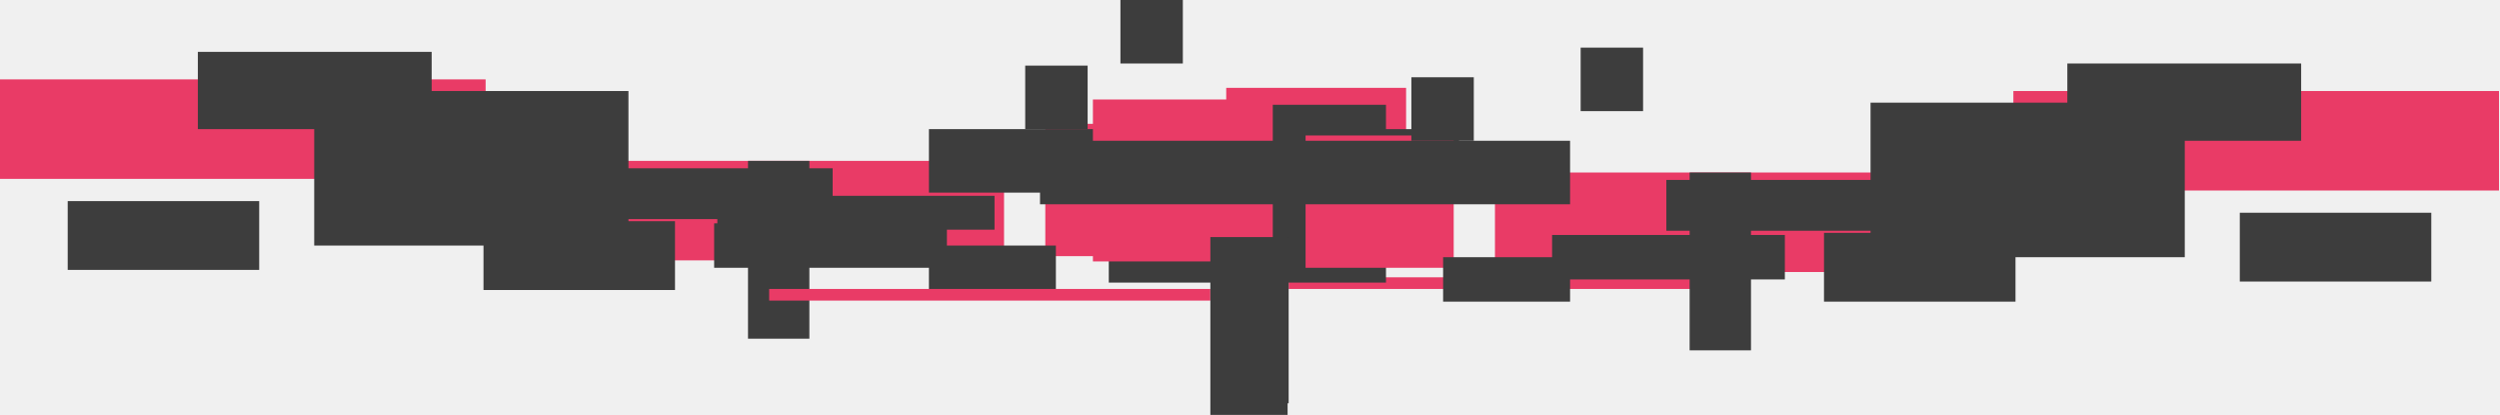
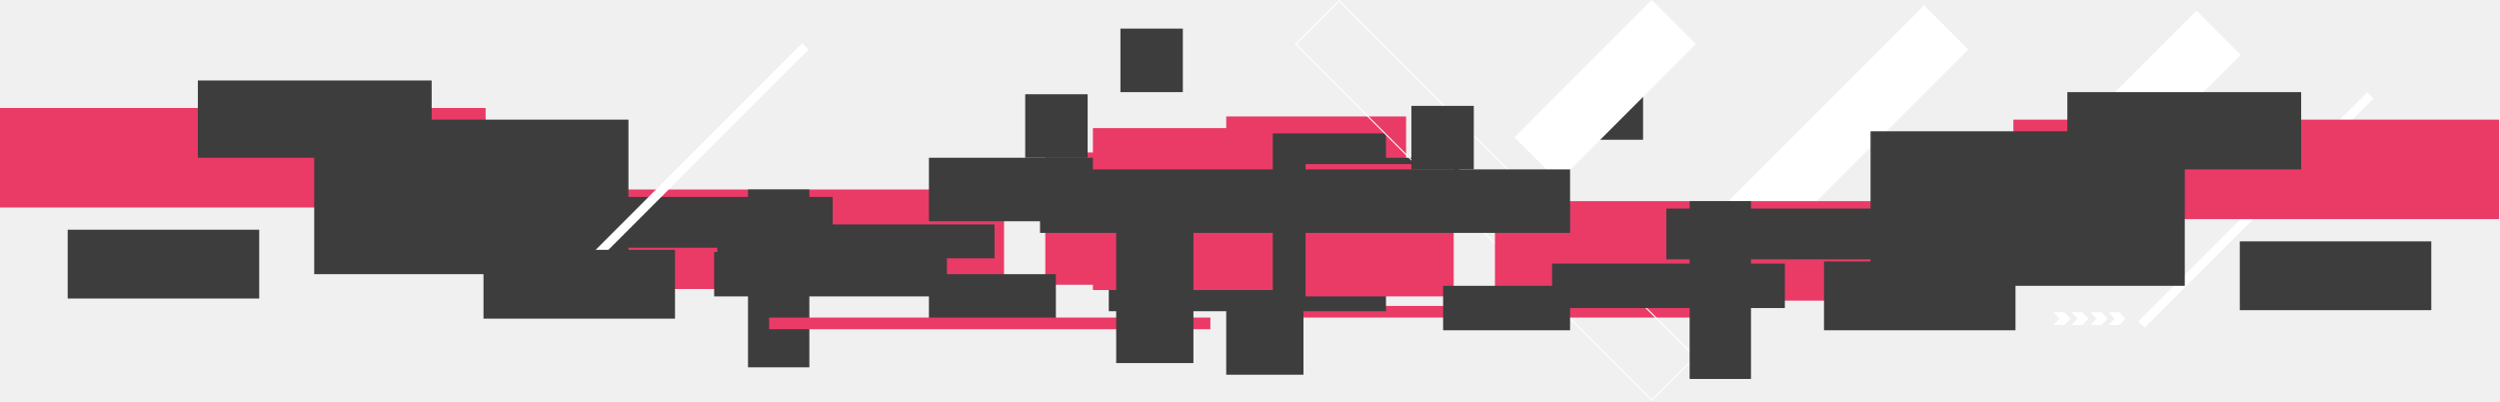
- <svg xmlns="http://www.w3.org/2000/svg" fill="none" version="1.1" width="2362" height="392" viewBox="0 0 2362 392">
+ <svg xmlns="http://www.w3.org/2000/svg" fill="none" version="1.1" width="2362" height="378.894" viewBox="0 0 2362 378.894">
  <g>
-     <g transform="matrix(-1,0,0,1,3368,0)">
+     <g transform="matrix(-1,0,0,1,4487.241,0)">
      <g>
-         <rect x="2039" y="83" width="170" height="153" rx="0" fill="#E93B66" fill-opacity="1" />
+         <rect x="3158.241" y="110.038" width="170" height="153" rx="0" fill="#E93B66" fill-opacity="1" />
      </g>
      <g>
-         <rect x="2240" y="117" width="140" height="125" rx="0" fill="#E93B66" fill-opacity="1" />
+         <rect x="3359.241" y="144.038" width="140" height="125" rx="0" fill="#E93B66" fill-opacity="1" />
      </g>
      <g>
-         <rect x="2419" y="152" width="459" height="94" rx="0" fill="#E93B66" fill-opacity="1" />
+         <rect x="3538.241" y="179.038" width="459" height="94" rx="0" fill="#E93B66" fill-opacity="1" />
      </g>
      <g>
-         <rect x="2909" y="75" width="459" height="94" rx="0" fill="#E93B66" fill-opacity="1" />
+         <rect x="4028.241" y="102.038" width="459" height="94" rx="0" fill="#E93B66" fill-opacity="1" />
      </g>
      <g>
-         <rect x="1733" y="262" width="417" height="11" rx="0" fill="#E93B66" fill-opacity="1" />
+         <rect x="2852.241" y="289.038" width="417" height="11" rx="0" fill="#E93B66" fill-opacity="1" />
      </g>
      <g>
-         <rect x="2960" y="49" width="221" height="73" rx="0" fill="#3D3D3D" fill-opacity="1" />
+         <rect x="4079.241" y="76.038" width="221" height="73" rx="0" fill="#3D3D3D" fill-opacity="1" />
      </g>
      <g>
-         <rect x="2774" y="86" width="297" height="146" rx="0" fill="#3D3D3D" fill-opacity="1" />
+         <rect x="3893.241" y="113.038" width="297" height="146" rx="0" fill="#3D3D3D" fill-opacity="1" />
      </g>
      <g>
-         <rect x="2581" y="159" width="297" height="48" rx="0" fill="#3D3D3D" fill-opacity="1" />
+         <rect x="3700.241" y="186.038" width="297" height="48" rx="0" fill="#3D3D3D" fill-opacity="1" />
      </g>
      <g>
-         <rect x="2340" y="62" width="59" height="60" rx="0" fill="#3D3D3D" fill-opacity="1" />
+         <rect x="3459.241" y="89.038" width="59" height="60" rx="0" fill="#3D3D3D" fill-opacity="1" />
      </g>
      <g>
-         <rect x="1815" y="45" width="59" height="60" rx="0" fill="#3D3D3D" fill-opacity="1" />
+         <rect x="2934.241" y="72.038" width="59" height="60" rx="0" fill="#3D3D3D" fill-opacity="1" />
      </g>
      <g>
-         <rect x="1989" y="122" width="501" height="60" rx="0" fill="#3D3D3D" fill-opacity="1" />
+         <rect x="3108.241" y="149.038" width="501" height="60" rx="0" fill="#3D3D3D" fill-opacity="1" />
      </g>
      <g>
-         <rect x="2370" y="232" width="120" height="42" rx="0" fill="#3D3D3D" fill-opacity="1" />
+         <rect x="3489.241" y="259.038" width="120" height="42" rx="0" fill="#3D3D3D" fill-opacity="1" />
      </g>
      <g>
-         <rect x="2473" y="211" width="220" height="42" rx="0" fill="#3D3D3D" fill-opacity="1" />
+         <rect x="3592.241" y="238.038" width="220" height="42" rx="0" fill="#3D3D3D" fill-opacity="1" />
      </g>
      <g>
-         <rect x="2150" y="213" width="73" height="168" rx="0" fill="#3D3D3D" fill-opacity="1" />
+         <rect x="3255.241" y="186.038" width="73" height="168" rx="0" fill="#3D3D3D" fill-opacity="1" />
      </g>
      <g>
-         <rect x="2058" y="99" width="262" height="168" rx="0" fill="#3D3D3D" fill-opacity="1" />
+         <rect x="3177.241" y="126.038" width="262" height="168" rx="0" fill="#3D3D3D" fill-opacity="1" />
+       </g>
+       <g transform="matrix(0.7071068,0.7071068,0.7071068,-0.7071068,606.3978,-1463.974)">
+         <rect x="2884.884" y="337.675" width="58" height="475.784" rx="0" fill-opacity="0" stroke-opacity="1" stroke="#FFFFFF" fill="none" stroke-width="1" />
+       </g>
+       <g transform="matrix(0.7071068,-0.7071067,-0.7071067,-0.7071068,1004.062,2424.02)">
+         <rect x="3014.16" y="171.452" width="59" height="183.47" rx="0" fill="#FFFFFF" fill-opacity="1" />
+       </g>
+       <g transform="matrix(0.7071068,-0.7071067,-0.7071067,-0.7071068,1340.09,3235.262)">
+         <rect x="3939.521" y="263.37" width="8.497" height="306.336" rx="0" fill="#FFFFFF" fill-opacity="1" />
+       </g>
+       <g transform="matrix(0.7071068,-0.7071067,-0.7071067,-0.7071068,939.547,2268.267)">
+         <rect x="2460.232" y="309.658" width="8.497" height="306.336" rx="0" fill="#FFFFFF" fill-opacity="1" />
+       </g>
+       <g transform="matrix(0.7071068,-0.7071067,-0.7071067,-0.7071068,1019.078,2460.272)">
+         <rect x="2843.521" y="263.369" width="59" height="306.336" rx="0" fill="#FFFFFF" fill-opacity="1" />
+       </g>
+       <g transform="matrix(0.7071068,-0.7071067,-0.7071067,-0.7071068,947.2191,2286.789)">
+         <rect x="2586.033" y="268.4" width="59" height="306.336" rx="0" fill="#FFFFFF" fill-opacity="1" />
      </g>
      <g>
-         <rect x="1684" y="174" width="262" height="32" rx="0" fill="#3D3D3D" fill-opacity="1" />
+         <rect x="2803.241" y="201.038" width="262" height="32" rx="0" fill="#3D3D3D" fill-opacity="1" />
      </g>
      <g>
-         <rect x="2603" y="152" width="58" height="168" rx="0" fill="#3D3D3D" fill-opacity="1" />
+         <rect x="3722.241" y="179.038" width="58" height="168" rx="0" fill="#3D3D3D" fill-opacity="1" />
      </g>
      <g>
-         <rect x="3123" y="190" width="181" height="65" rx="0" fill="#3D3D3D" fill-opacity="1" />
+         <rect x="4242.241" y="217.038" width="181" height="65" rx="0" fill="#3D3D3D" fill-opacity="1" />
      </g>
      <g>
-         <rect x="2730" y="209" width="181" height="65" rx="0" fill="#3D3D3D" fill-opacity="1" />
+         <rect x="3849.241" y="236.038" width="181" height="65" rx="0" fill="#3D3D3D" fill-opacity="1" />
      </g>
    </g>
    <g>
      <g>
-         <rect x="1033" y="94" width="170" height="153" rx="0" fill="#E93B66" fill-opacity="1" />
+         <rect x="1033" y="121.038" width="170" height="153" rx="0" fill="#E93B66" fill-opacity="1" />
      </g>
      <g>
-         <rect x="1234" y="128" width="140" height="125" rx="0" fill="#E93B66" fill-opacity="1" />
+         <rect x="1234" y="155.038" width="140" height="125" rx="0" fill="#E93B66" fill-opacity="1" />
      </g>
      <g>
-         <rect x="1413" y="163" width="459" height="94" rx="0" fill="#E93B66" fill-opacity="1" />
+         <rect x="1413" y="190.038" width="459" height="94" rx="0" fill="#E93B66" fill-opacity="1" />
      </g>
      <g>
-         <rect x="1903" y="86" width="459" height="94" rx="0" fill="#E93B66" fill-opacity="1" />
+         <rect x="1903" y="113.038" width="459" height="94" rx="0" fill="#E93B66" fill-opacity="1" />
      </g>
      <g>
-         <rect x="727" y="273" width="417" height="11" rx="0" fill="#E93B66" fill-opacity="1" />
+         <rect x="727" y="300.038" width="417" height="11" rx="0" fill="#E93B66" fill-opacity="1" />
      </g>
      <g>
-         <rect x="1954" y="60" width="221" height="73" rx="0" fill="#3D3D3D" fill-opacity="1" />
+         <rect x="1954" y="87.038" width="221" height="73" rx="0" fill="#3D3D3D" fill-opacity="1" />
      </g>
      <g>
-         <rect x="1768" y="97" width="297" height="146" rx="0" fill="#3D3D3D" fill-opacity="1" />
+         <rect x="1768" y="124.038" width="297" height="146" rx="0" fill="#3D3D3D" fill-opacity="1" />
      </g>
      <g>
-         <rect x="1575" y="170" width="297" height="48" rx="0" fill="#3D3D3D" fill-opacity="1" />
+         <rect x="1575" y="197.038" width="297" height="48" rx="0" fill="#3D3D3D" fill-opacity="1" />
      </g>
      <g>
-         <rect x="1334" y="73" width="59" height="60" rx="0" fill="#3D3D3D" fill-opacity="1" />
+         <rect x="1334" y="100.038" width="59" height="60" rx="0" fill="#3D3D3D" fill-opacity="1" />
      </g>
      <g>
-         <rect x="1059" y="0" width="59" height="60" rx="0" fill="#3D3D3D" fill-opacity="1" />
+         <rect x="1059" y="27.038" width="59" height="60" rx="0" fill="#3D3D3D" fill-opacity="1" />
      </g>
      <g>
-         <rect x="983" y="133" width="501" height="60" rx="0" fill="#3D3D3D" fill-opacity="1" />
+         <rect x="983" y="160.038" width="501" height="60" rx="0" fill="#3D3D3D" fill-opacity="1" />
      </g>
      <g>
-         <rect x="1364" y="243" width="120" height="42" rx="0" fill="#3D3D3D" fill-opacity="1" />
+         <rect x="1364" y="270.038" width="120" height="42" rx="0" fill="#3D3D3D" fill-opacity="1" />
      </g>
      <g>
-         <rect x="1467" y="222" width="220" height="42" rx="0" fill="#3D3D3D" fill-opacity="1" />
+         <rect x="1467" y="249.038" width="220" height="42" rx="0" fill="#3D3D3D" fill-opacity="1" />
      </g>
      <g>
-         <rect x="1144" y="224" width="73" height="168" rx="0" fill="#3D3D3D" fill-opacity="1" />
+         <rect x="1055" y="175.038" width="73" height="168" rx="0" fill="#3D3D3D" fill-opacity="1" />
      </g>
      <g>
-         <rect x="678" y="185" width="262" height="32" rx="0" fill="#3D3D3D" fill-opacity="1" />
+         <rect x="678" y="212.038" width="262" height="32" rx="0" fill="#3D3D3D" fill-opacity="1" />
      </g>
      <g>
-         <rect x="1597" y="163" width="58" height="168" rx="0" fill="#3D3D3D" fill-opacity="1" />
+         <rect x="1597" y="190.038" width="58" height="168" rx="0" fill="#3D3D3D" fill-opacity="1" />
      </g>
      <g>
-         <rect x="2117" y="201" width="181" height="65" rx="0" fill="#3D3D3D" fill-opacity="1" />
+         <rect x="2117" y="228.038" width="181" height="65" rx="0" fill="#3D3D3D" fill-opacity="1" />
      </g>
      <g>
-         <rect x="1724" y="220" width="181" height="65" rx="0" fill="#3D3D3D" fill-opacity="1" />
+         <rect x="1724" y="247.038" width="181" height="65" rx="0" fill="#3D3D3D" fill-opacity="1" />
      </g>
+     </g>
+     <g>
+       <path d="M1941,307.038L1951.388,307.038L1957,301.163L1951.388,295.038L1941,295.038L1946.612,301.163L1941,307.038Z" fill="#FFFFFF" fill-opacity="1" />
+     </g>
+     <g>
+       <path d="M1958,307.038L1968.388,307.038L1974,301.163L1968.388,295.038L1958,295.038L1963.612,301.163L1958,307.038Z" fill="#FFFFFF" fill-opacity="1" />
+     </g>
+     <g>
+       <path d="M1976,307.038L1986.388,307.038L1992,301.163L1986.388,295.038L1976,295.038L1981.612,301.163L1976,307.038Z" fill="#FFFFFF" fill-opacity="1" />
+     </g>
+     <g>
+       <path d="M1993,307.038L2003.388,307.038L2009,301.163L2003.388,295.038L1993,295.038L1998.612,301.163L1993,307.038Z" fill="#FFFFFF" fill-opacity="1" />
    </g>
  </g>
</svg>
